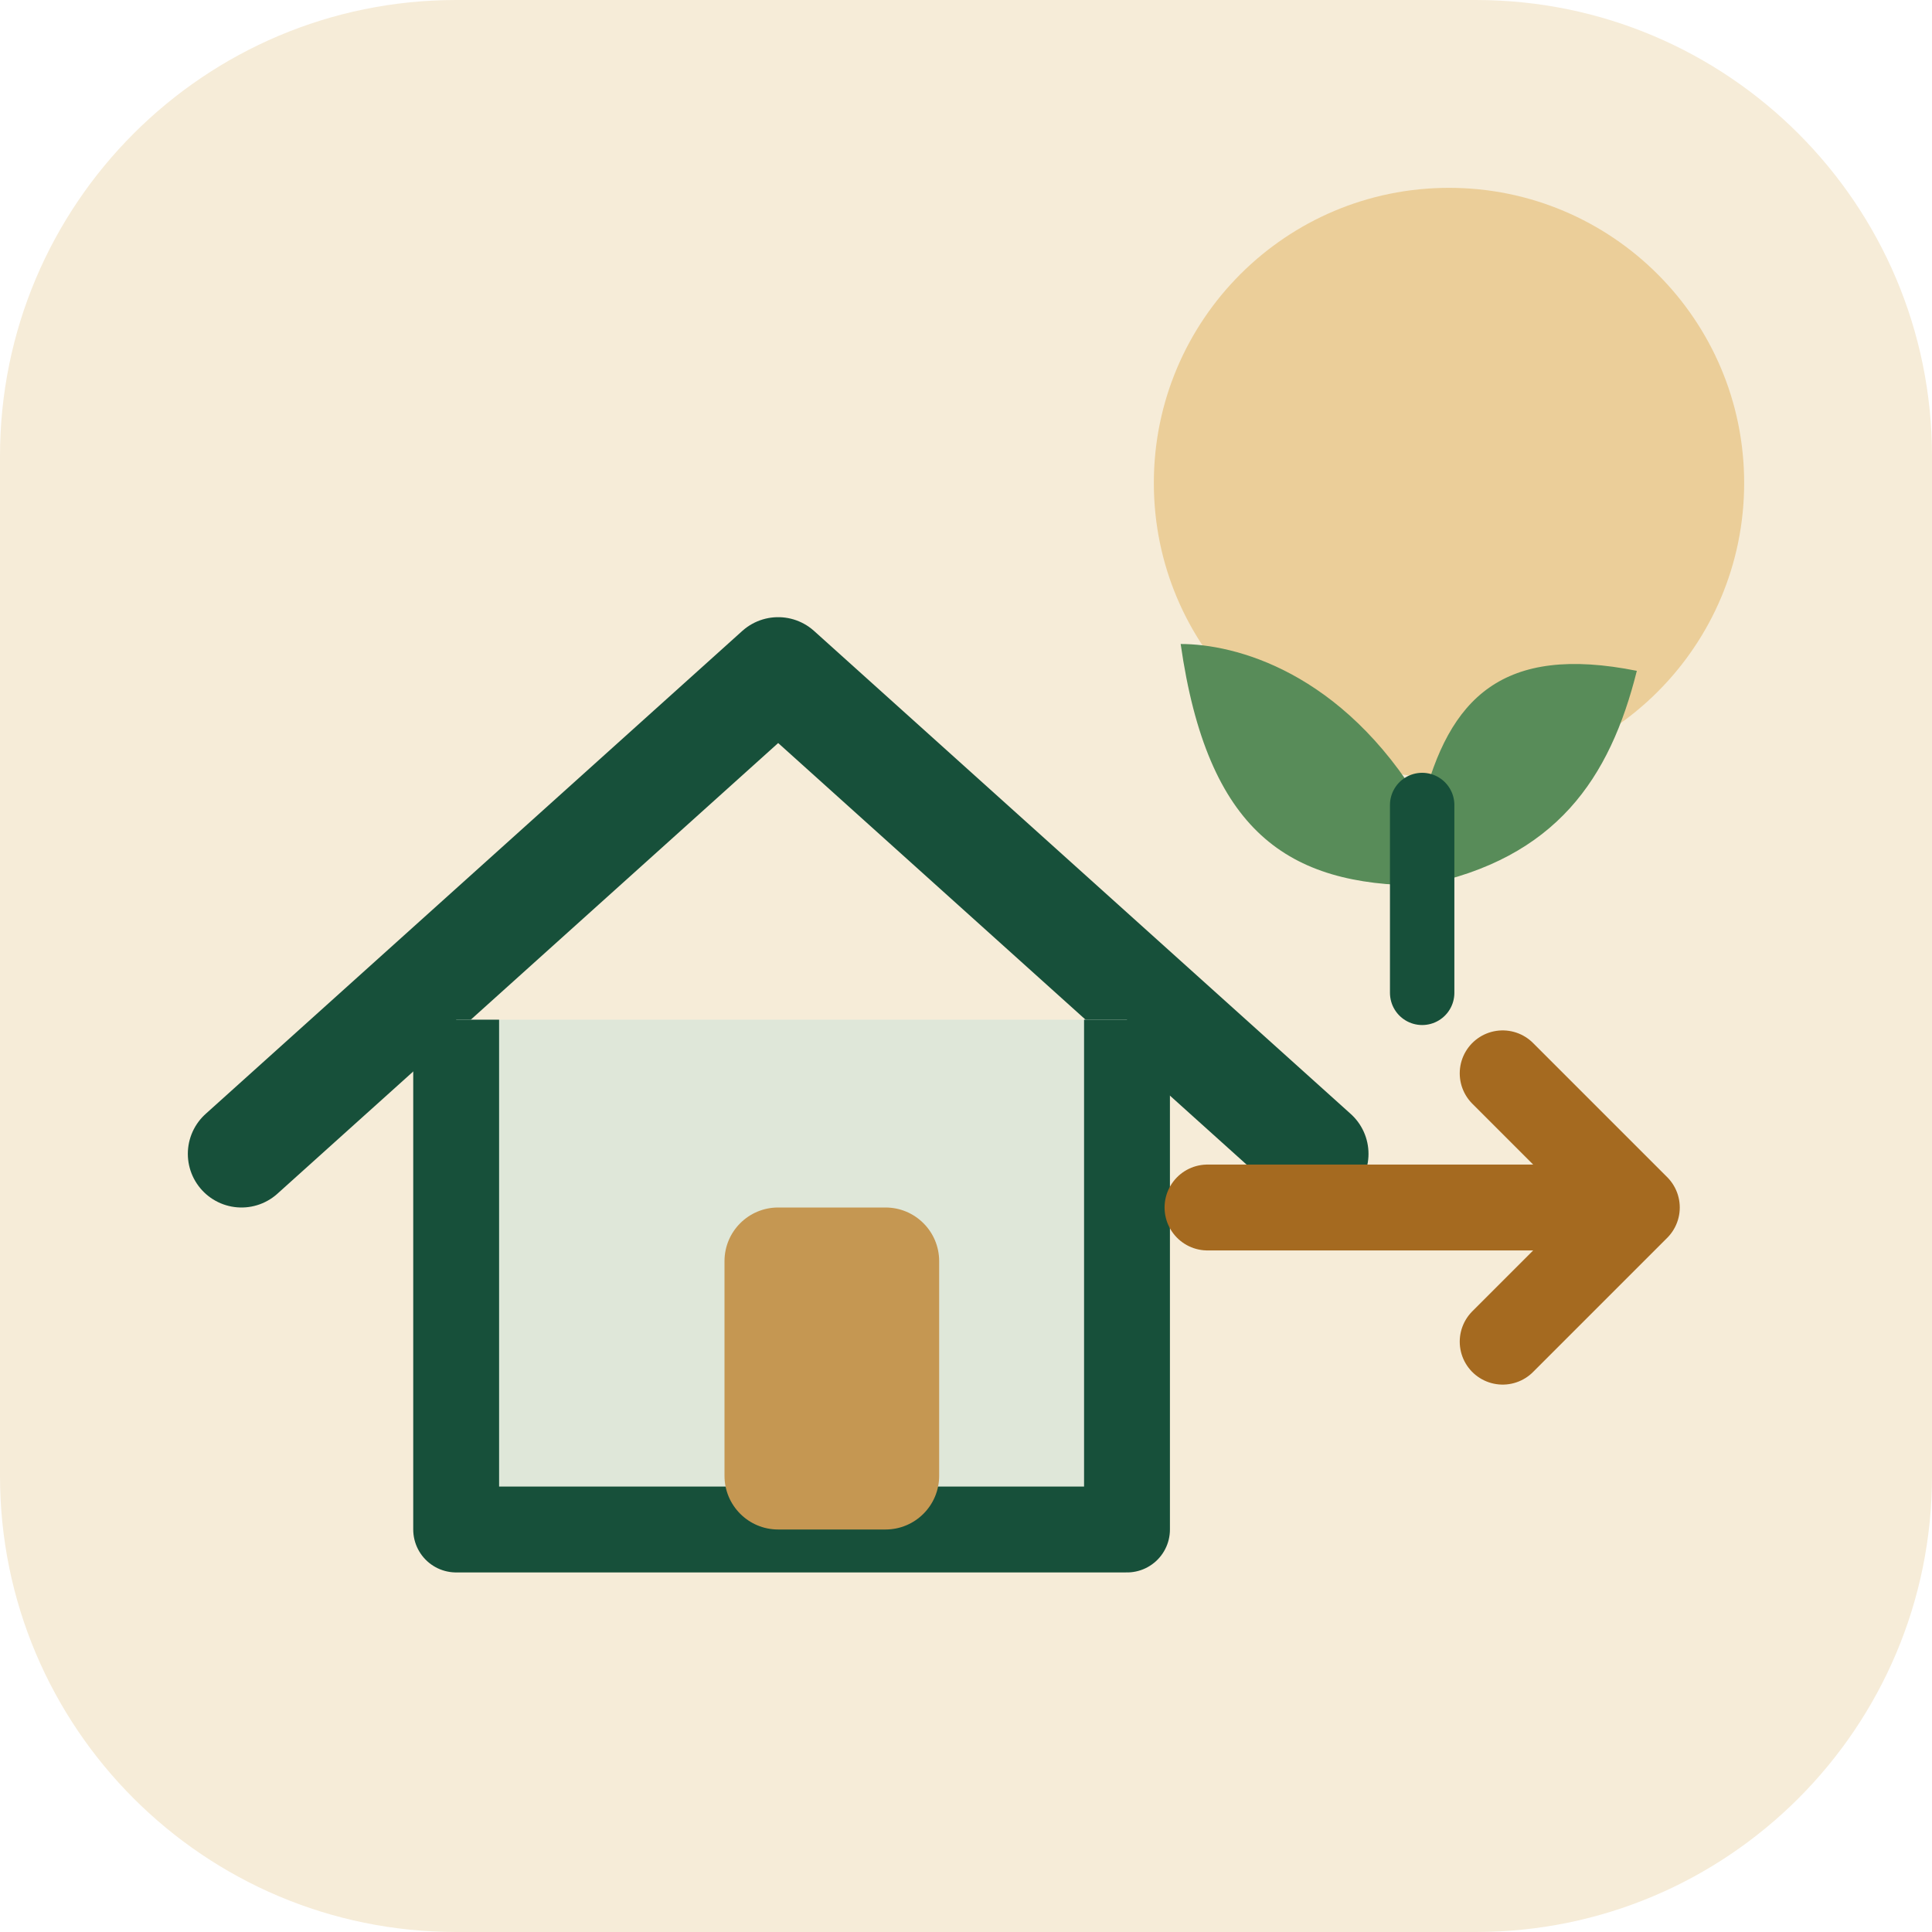
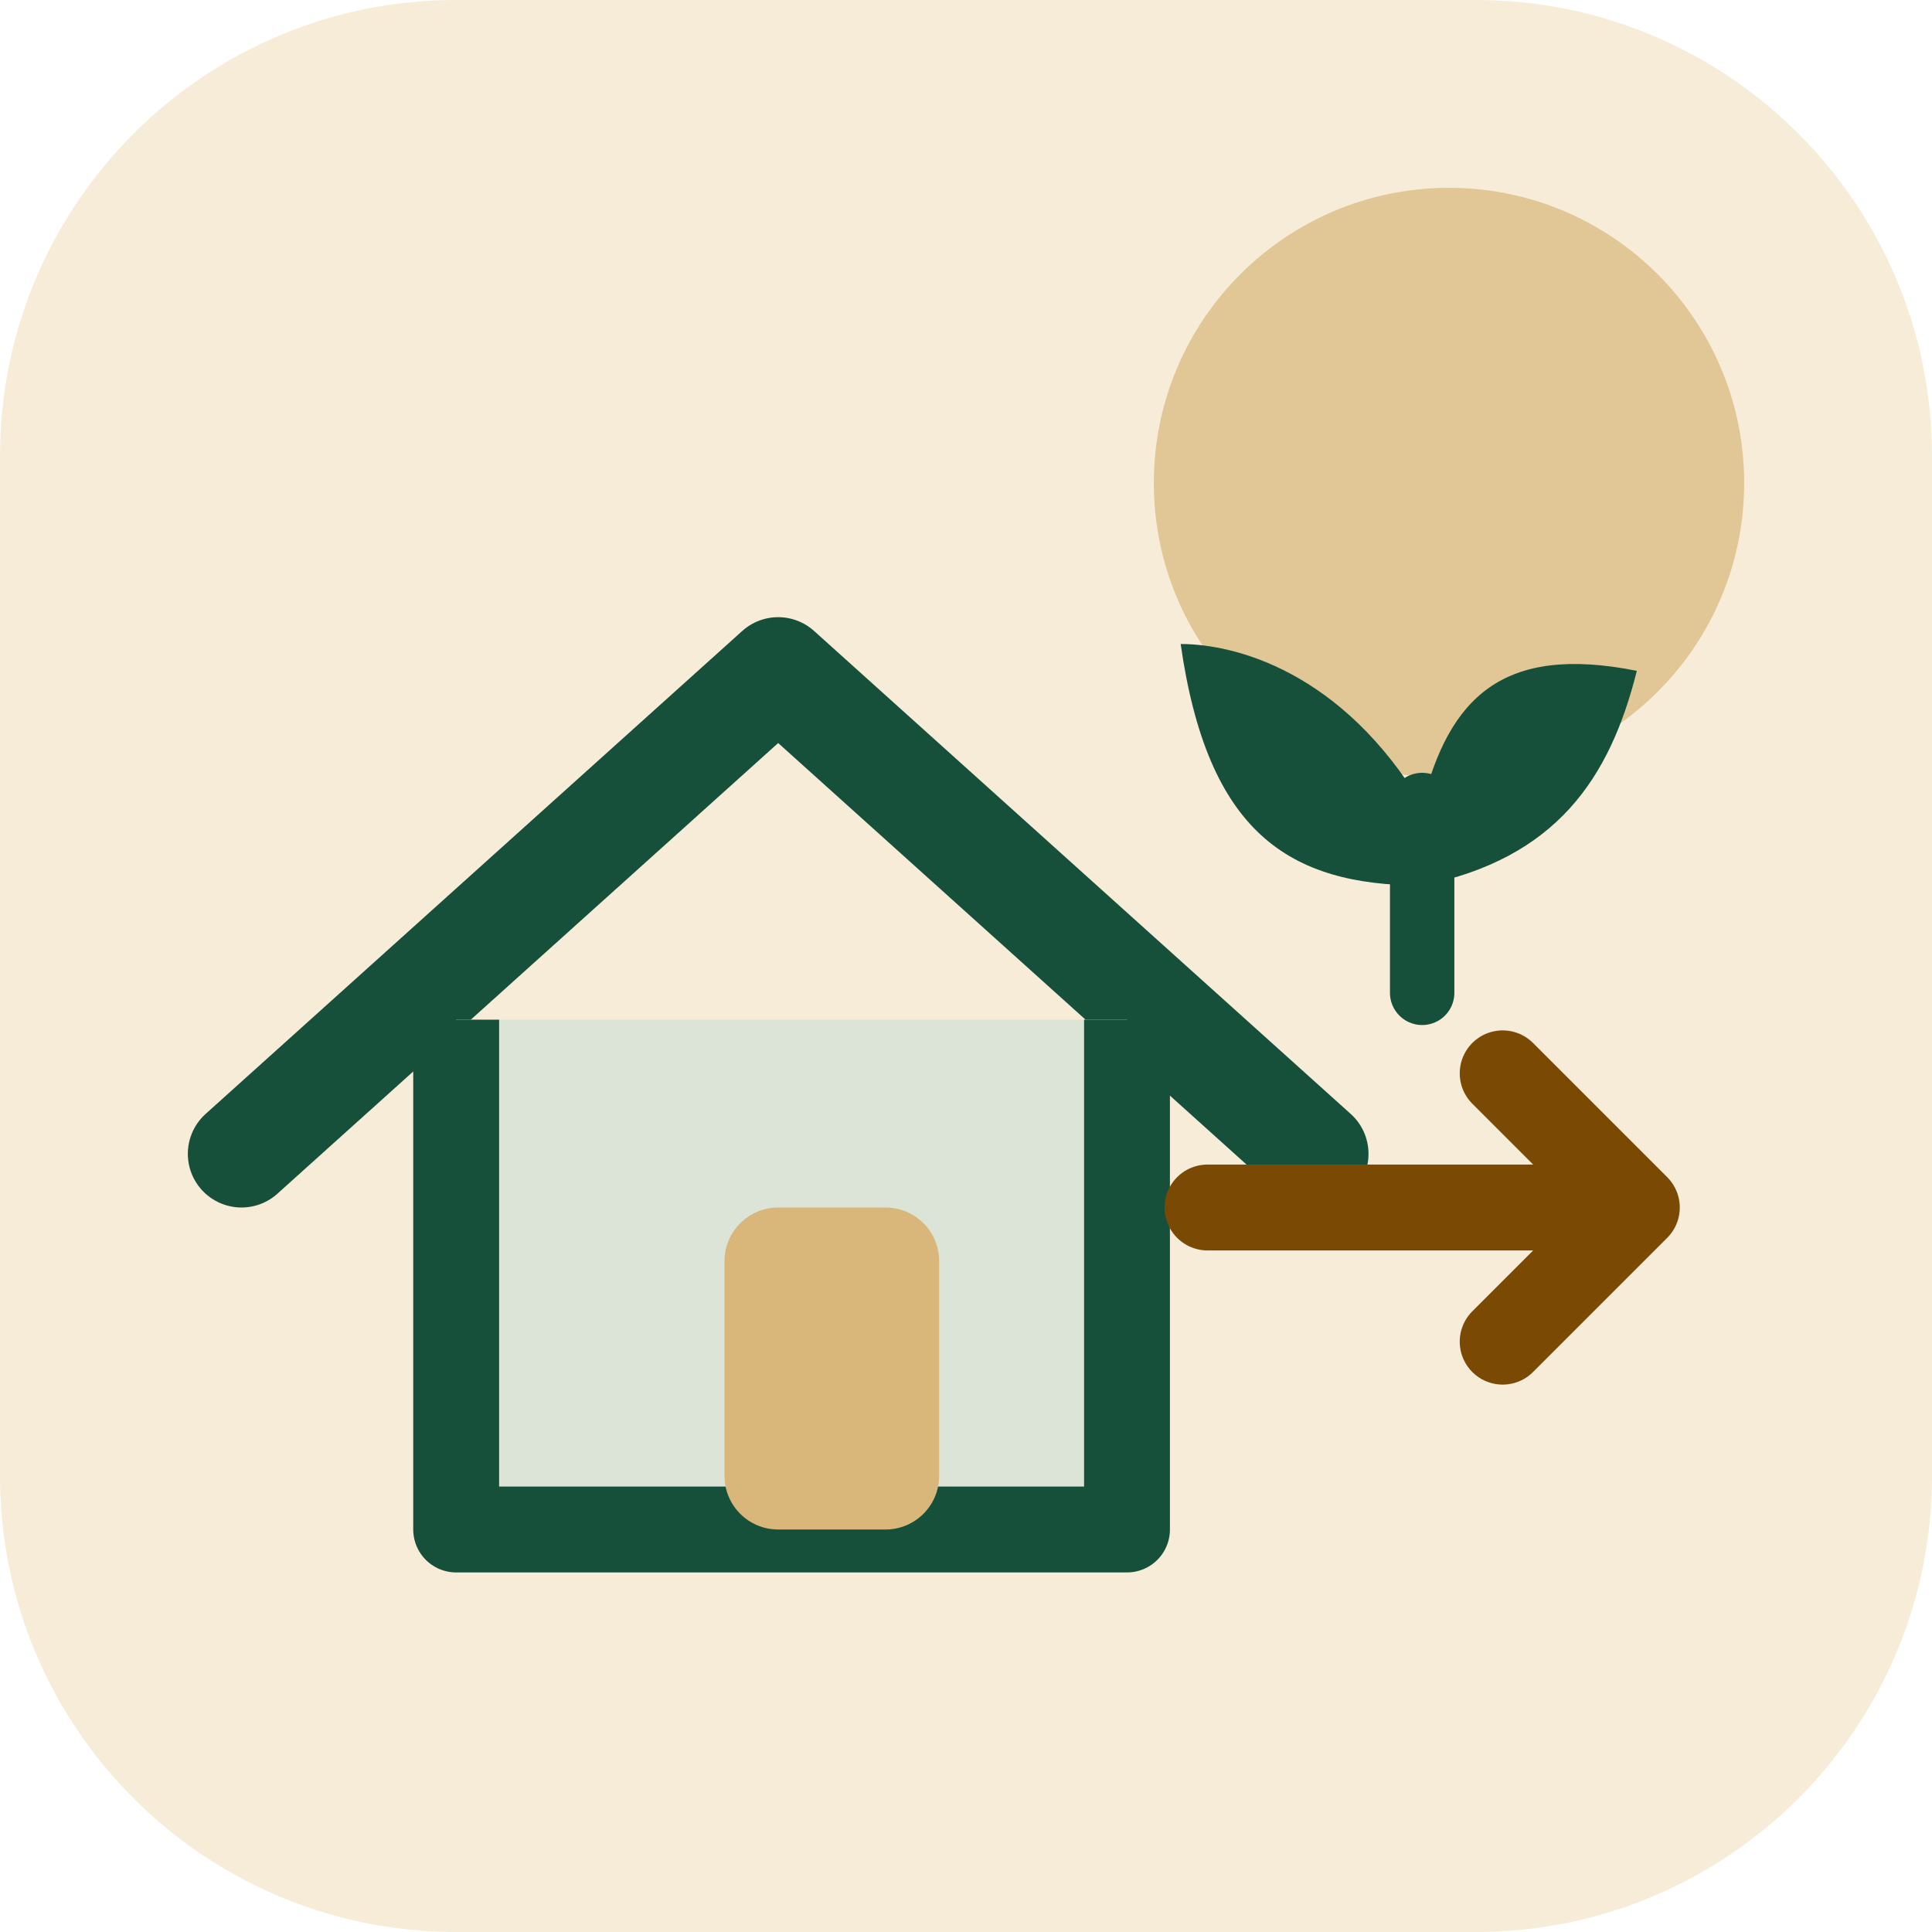
<svg xmlns="http://www.w3.org/2000/svg" viewBox="0 0 72 72" role="img" aria-label="A farm passed to another generation">
  <rect width="72" height="72" rx="17" fill="#F6ECD8" />
-   <circle cx="54" cy="18" r="11" fill="#E7C27F" opacity=".7" />
+   <circle cx="54" cy="18" r="11" fill="#D9B77A" opacity=".7" />
  <path d="M9 43 29 25l20 18" fill="none" stroke="#17503A" stroke-width="4" stroke-linecap="round" stroke-linejoin="round" />
-   <path d="M17 38v19h25V38" fill="#DFE7D9" stroke="#17503A" stroke-width="3.2" stroke-linejoin="round" />
-   <rect x="27" y="45" width="8" height="12" rx="2" fill="#C59752" />
-   <path d="M45 45h16l-5-5m5 5-5 5" fill="none" stroke="#A56A20" stroke-width="3.2" stroke-linecap="round" stroke-linejoin="round" />
-   <path d="M53 30c-3-5-7-6-9-6 1 7 4 9 9 9 5-1 7-4 8-8-5-1-7 1-8 5z" fill="#588C59" />
+   <path d="M17 38v19h25V38" fill="#DCE4D8" stroke="#17503A" stroke-width="3.2" stroke-linejoin="round" />
+   <rect x="27" y="45" width="8" height="12" rx="2" fill="#D9B77A" />
+   <path d="M45 45h16l-5-5m5 5-5 5" fill="none" stroke="#7A4A04" stroke-width="3.2" stroke-linecap="round" stroke-linejoin="round" />
+   <path d="M53 30c-3-5-7-6-9-6 1 7 4 9 9 9 5-1 7-4 8-8-5-1-7 1-8 5z" fill="#17503A" />
  <path d="M53 30v7" stroke="#17503A" stroke-width="2.4" stroke-linecap="round" />
</svg>
